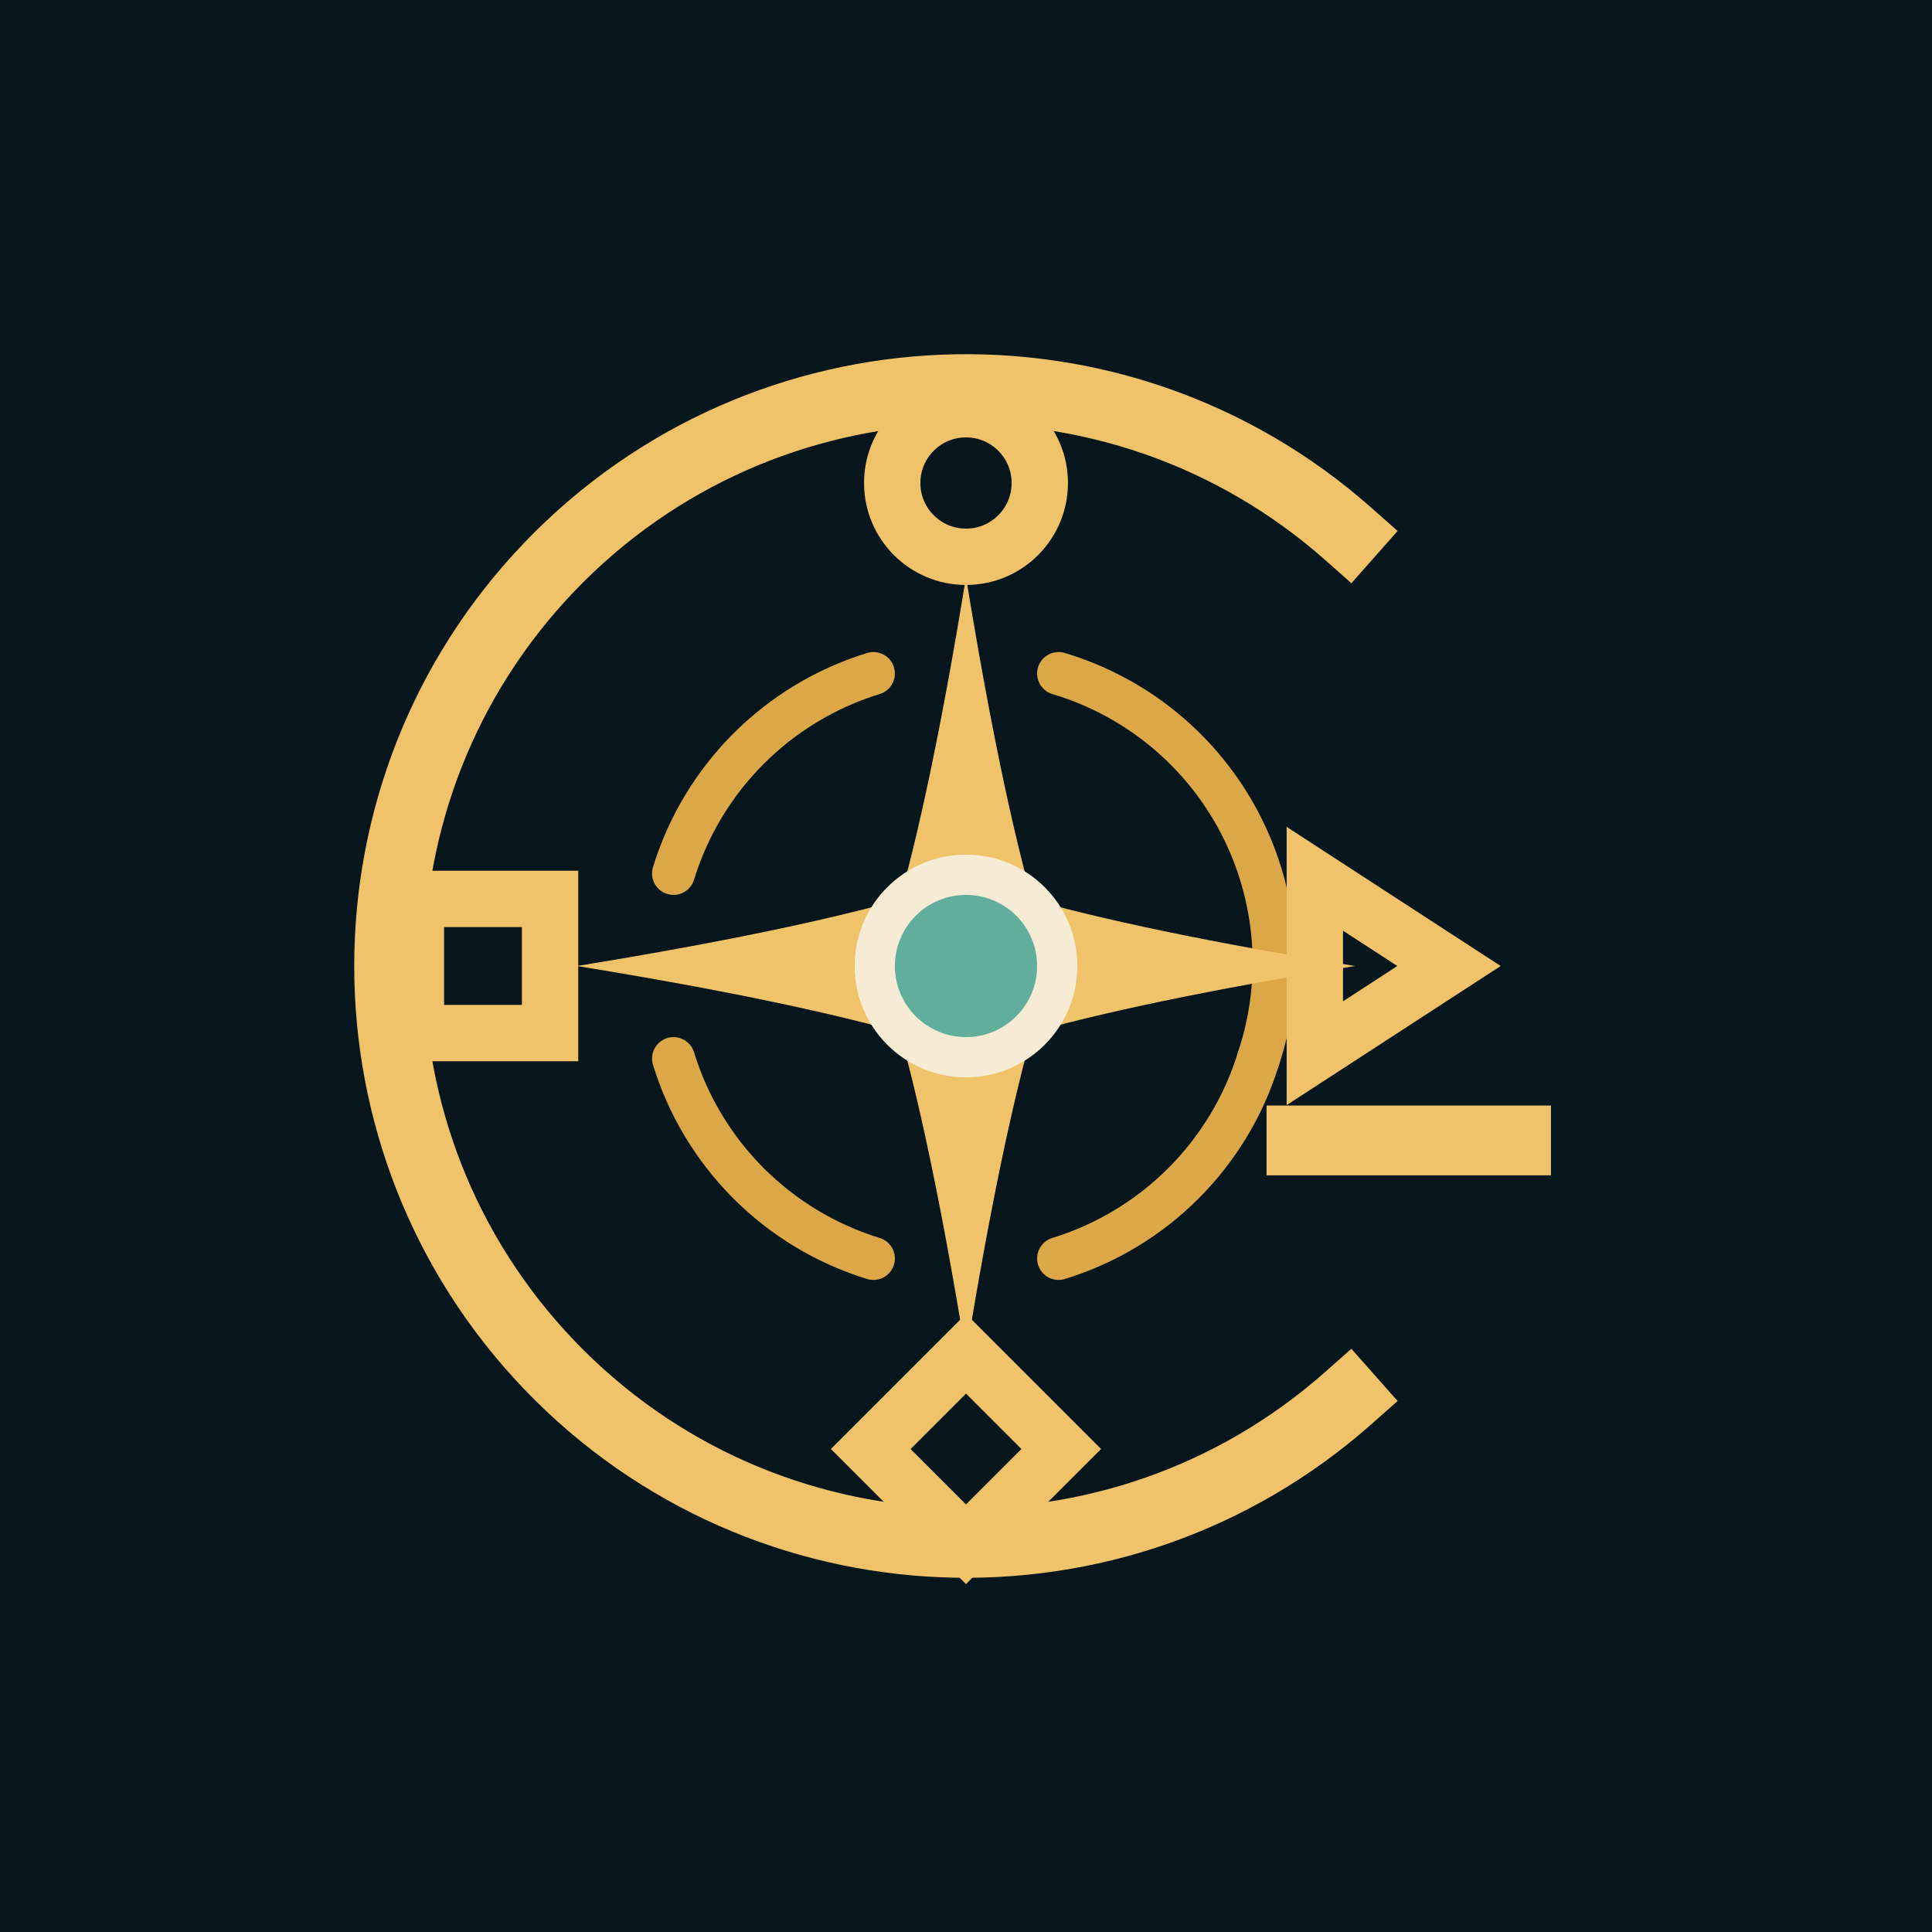
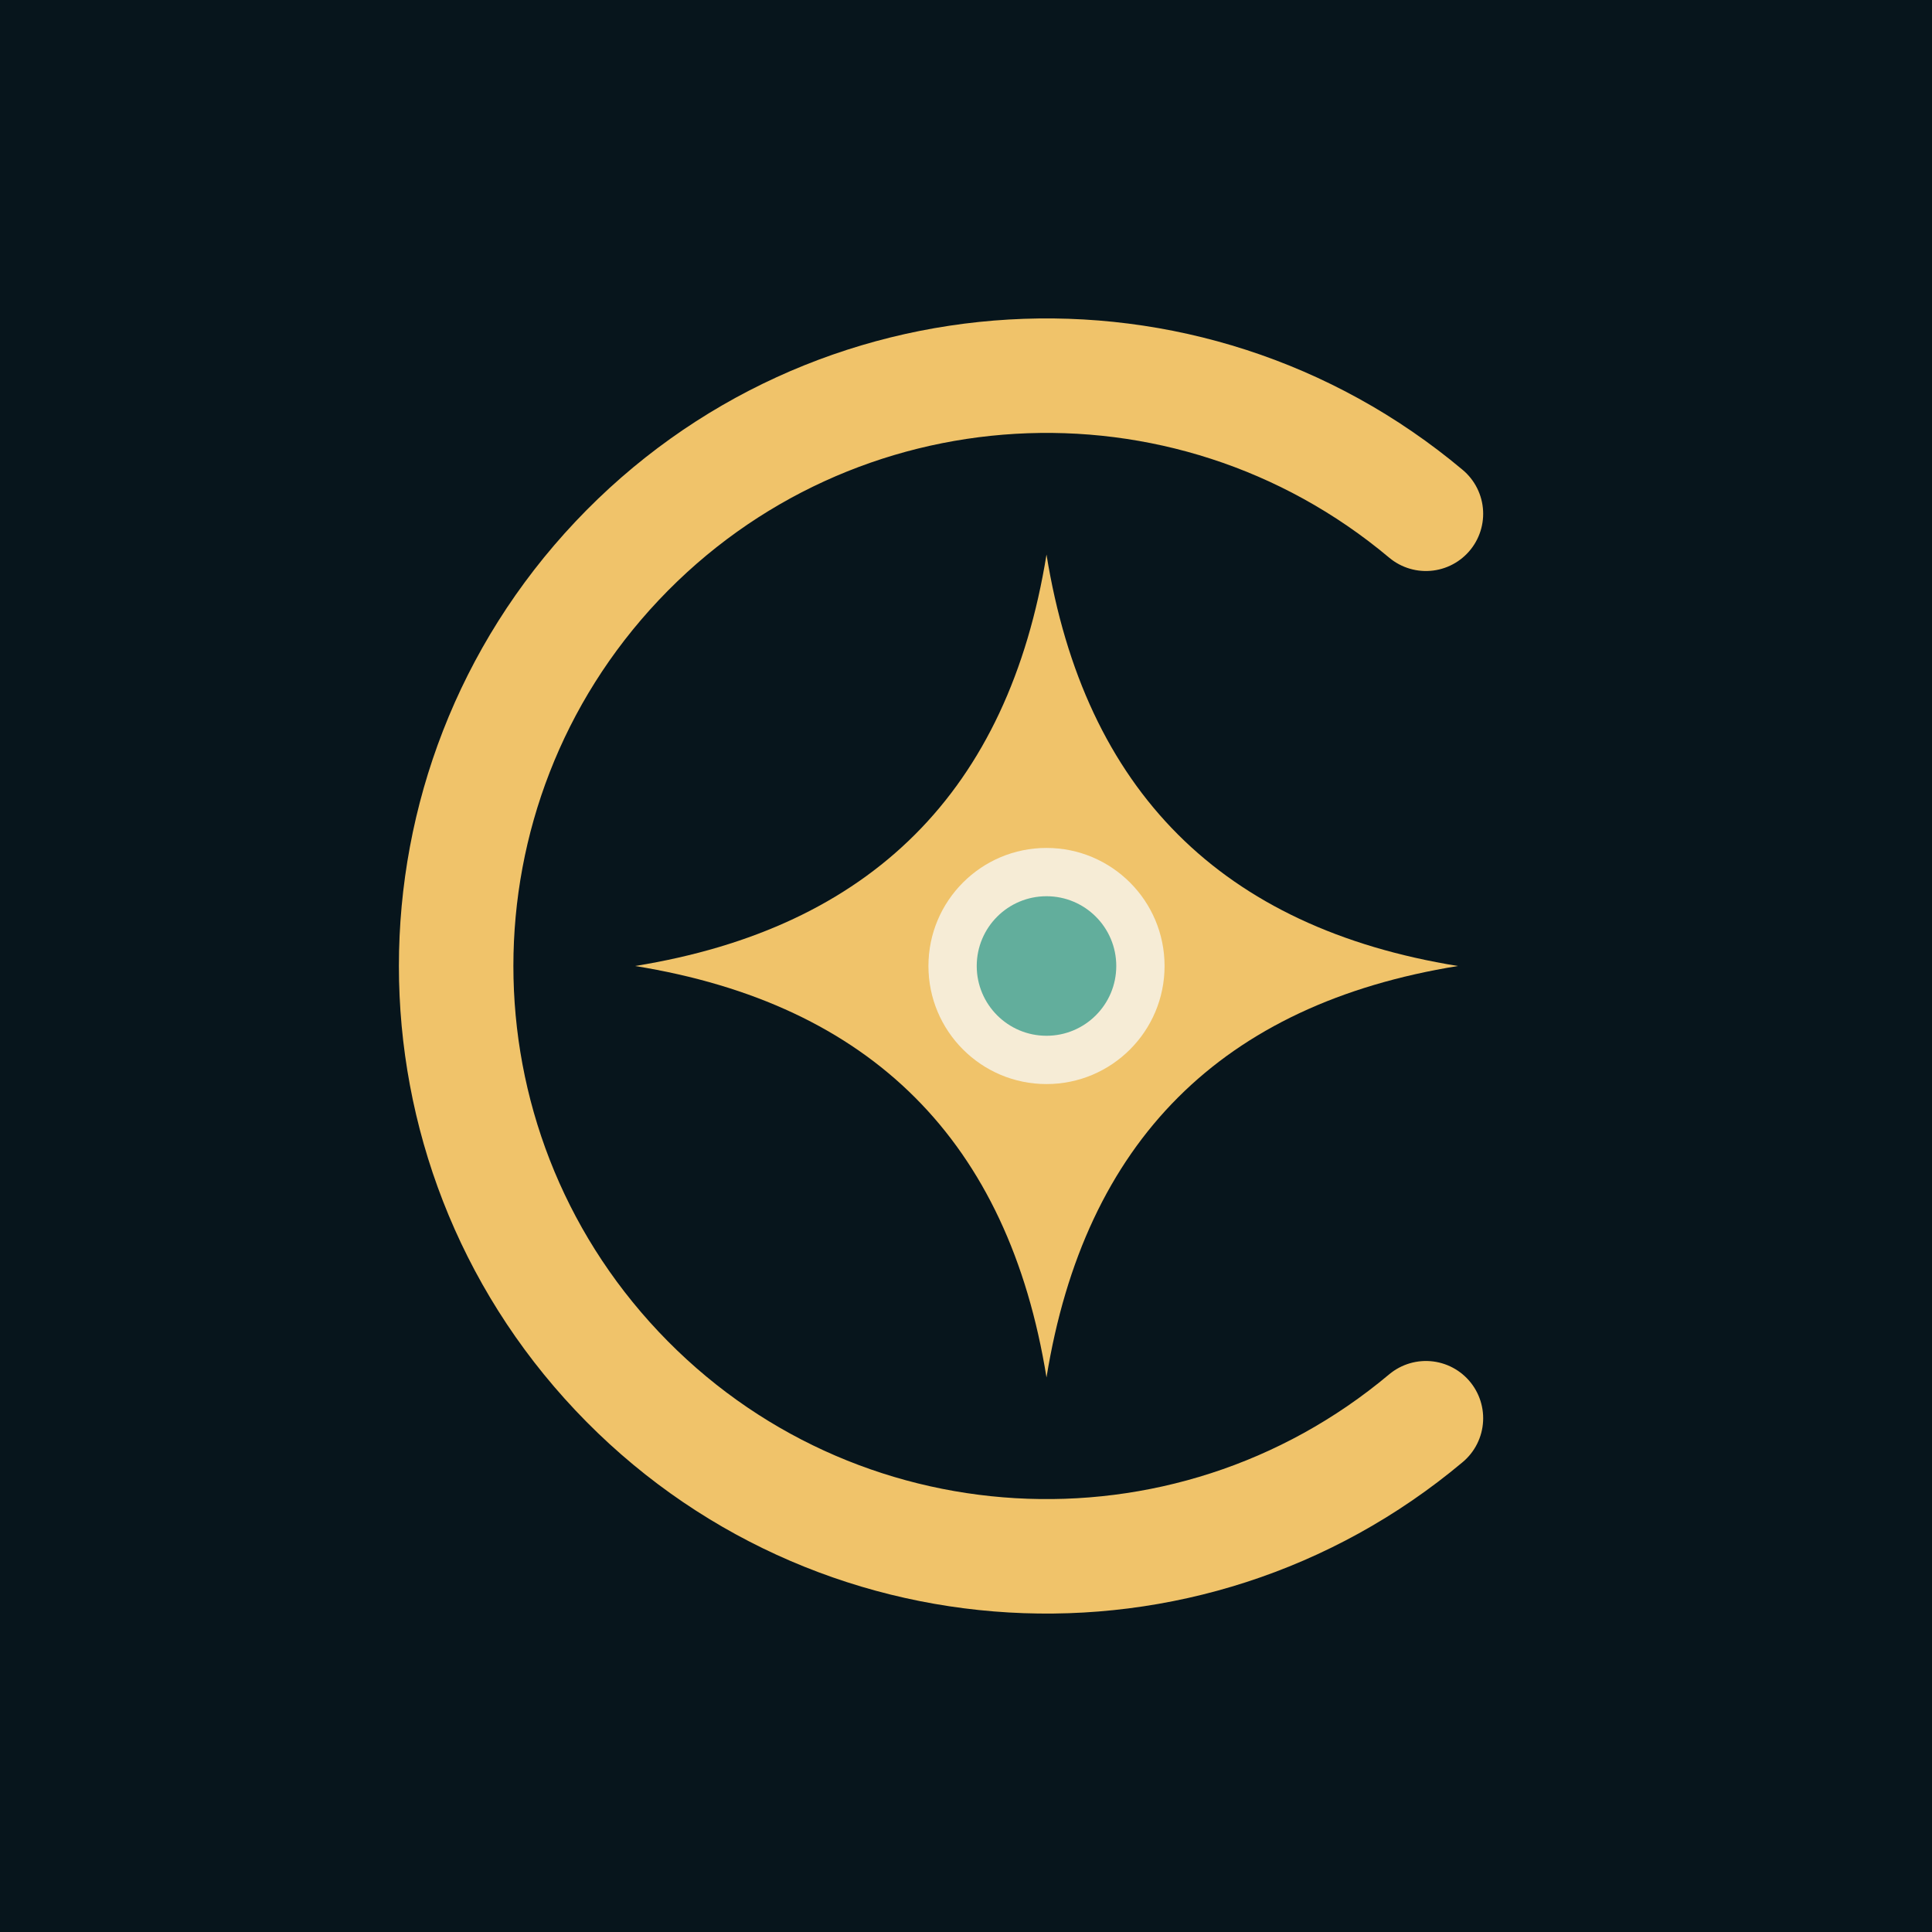
<svg xmlns="http://www.w3.org/2000/svg" width="108" height="108" viewBox="0 0 108 108" role="img" aria-labelledby="title desc">
  <rect width="108" height="108" fill="#07151C" />
-   <g transform="translate(16.5 16.5) scale(.75)">
-     <g fill="none" stroke="#F0C36A" stroke-width="5.2" stroke-linecap="square" stroke-linejoin="round">
-       <path d="M78.5 17.8A43 43 0 1 0 78.5 82.2" />
-       <path d="M75 63H91" />
-     </g>
-     <g fill="none" stroke="#DCA847" stroke-width="3.2" stroke-linecap="round">
-       <path d="M71.8 56.9A22.5 22.5 0 0 0 56.9 28.2" />
-       <path d="M43.1 28.2A22.5 22.5 0 0 0 28.2 43.1" />
-       <path d="M28.2 56.9A22.5 22.5 0 0 0 43.1 71.8" />
-       <path d="M56.9 71.8A22.5 22.5 0 0 0 71.8 56.9" />
-     </g>
-     <path fill="#F0C36A" d="M44.8 46Q47.4 37 50 21q2.6 16 5.2 25L50 51.2ZM54 44.8Q63 47.4 79 50q-16 2.6-25 5.2L48.8 50ZM55.2 54Q52.6 63 50 79q-2.6-16-5.2-25L50 48.8ZM46 55.2Q37 52.6 21 50q16-2.6 25-5.2L51.2 50Z" />
-     <g fill="none" stroke="#F0C36A" stroke-width="4.2" stroke-linejoin="miter">
-       <circle cx="50" cy="14" r="5.5" />
-       <rect x="9" y="45" width="10" height="10" />
-       <path d="M86 50 76 43.5v13Z" />
-       <path d="m50 78.9 7.1 7.1-7.1 7.1-7.1-7.1Z" />
-     </g>
-     <circle cx="50" cy="50" r="8.3" fill="#F6ECD6" />
-     <circle cx="50" cy="50" r="5.3" fill="#62AE9C" />
+   <g transform="translate(8.5 4)">
+     <path d="M71.21 24.72A33 33 0 1 0 71.21 75.28" fill="none" stroke="#F0C36A" stroke-width="6.4" stroke-linecap="round" />
+     <path d="M50 27Q53.2 46.8 73 50Q53.2 53.2 50 73Q46.8 53.2 27 50Q46.8 46.8 50 27Z" fill="#F0C36A" />
+     <circle cx="50" cy="50" r="6.6" fill="#F6ECD6" />
+     <circle cx="50" cy="50" r="3.9" fill="#62AE9C" />
  </g>
</svg>
